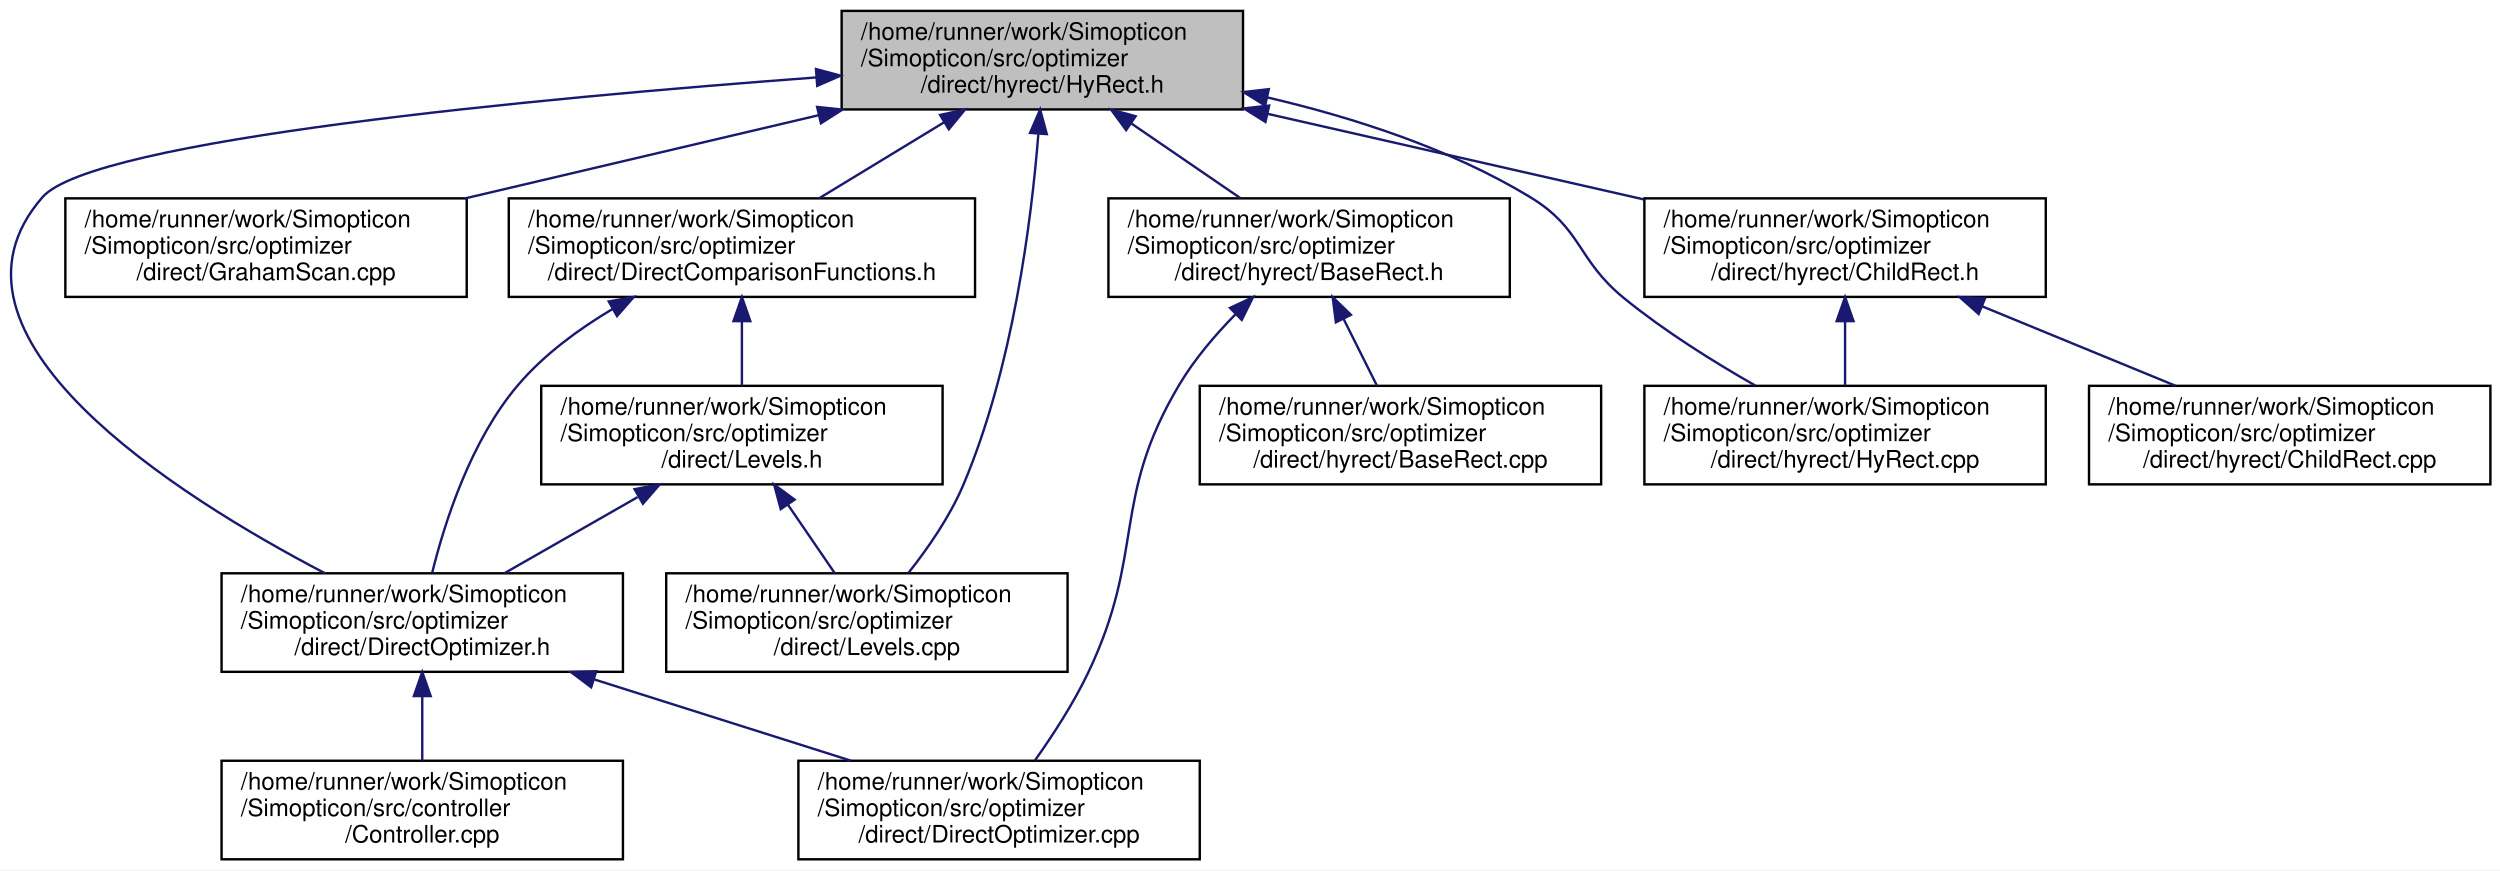
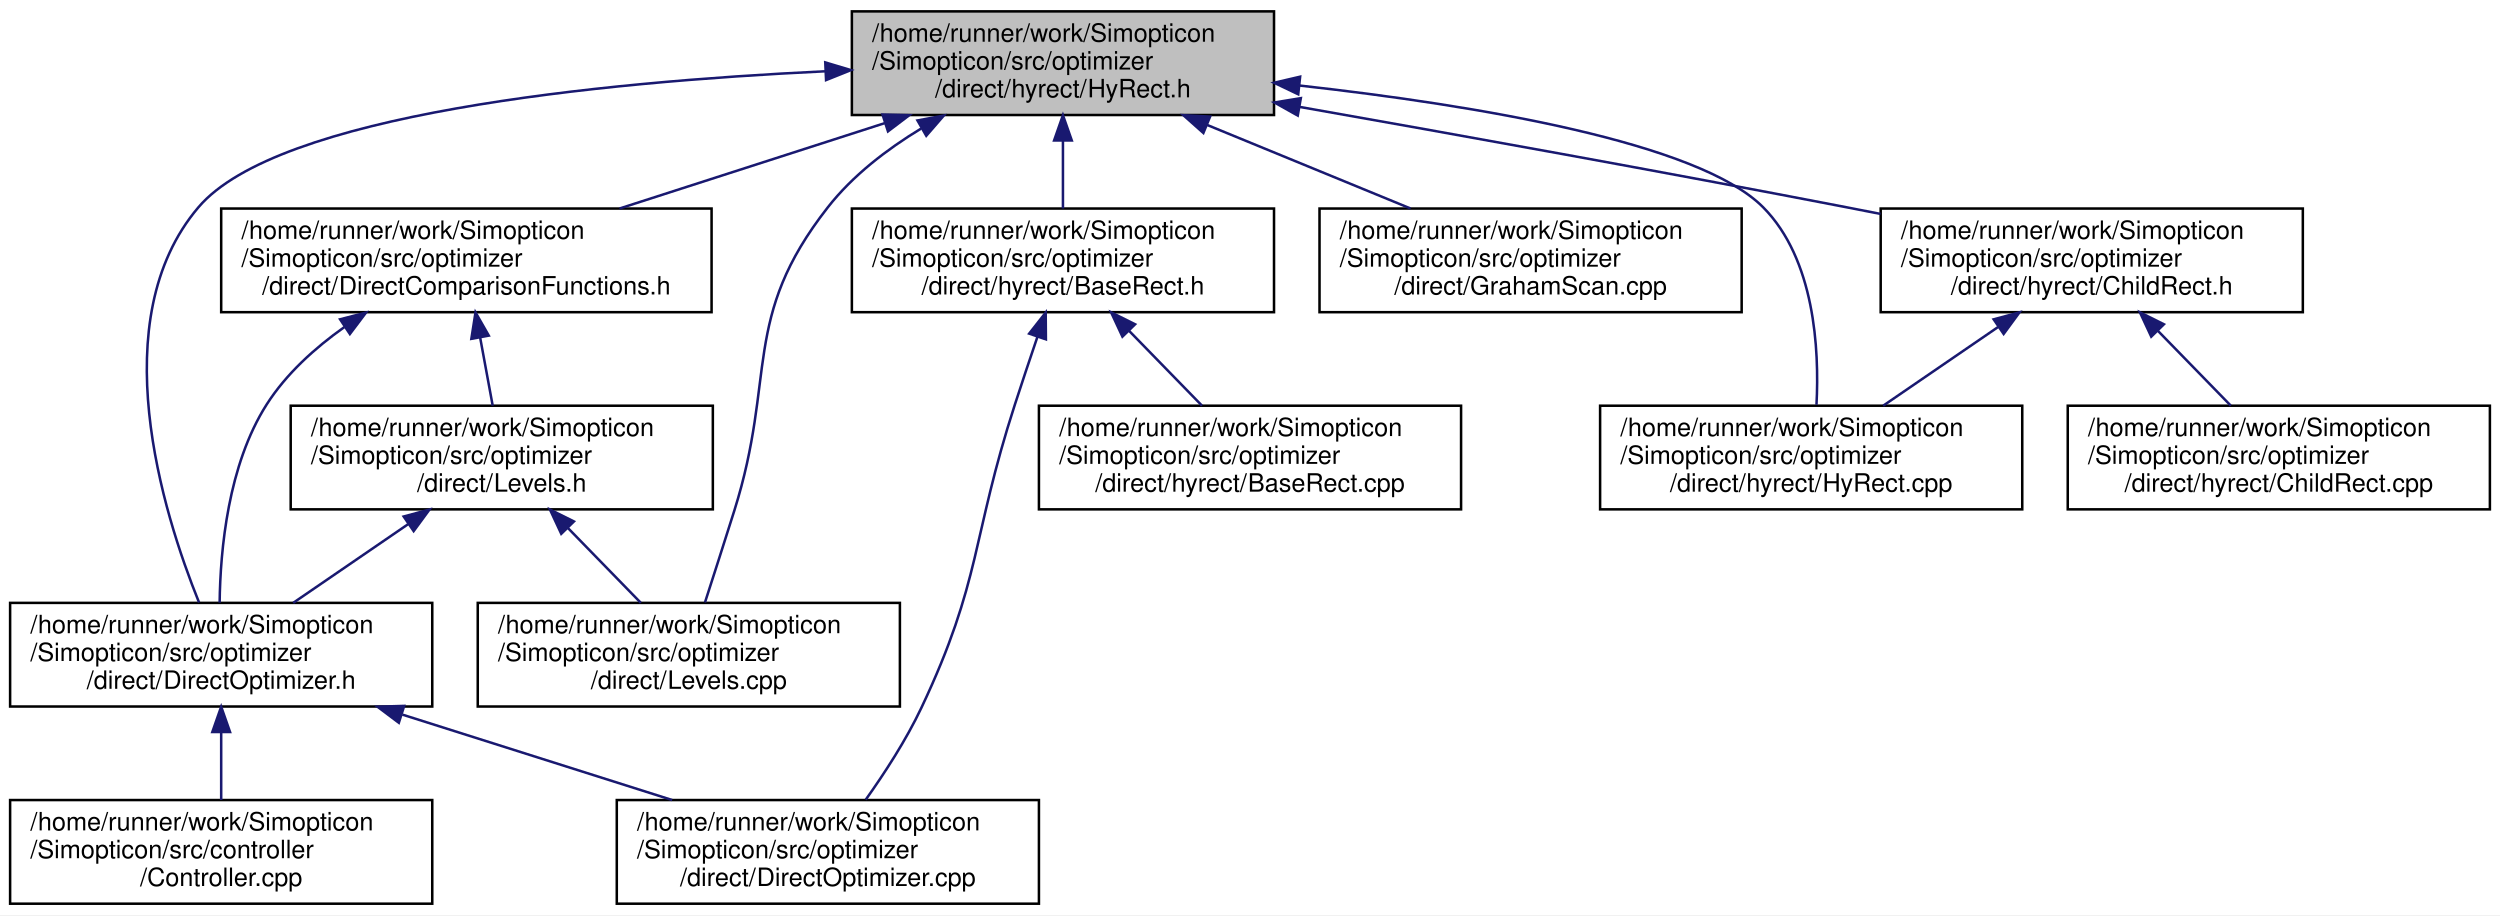
- <svg xmlns="http://www.w3.org/2000/svg" xmlns:xlink="http://www.w3.org/1999/xlink" width="1040pt" height="362pt" viewBox="0.00 0.00 1040.19 362.00">
+ <svg xmlns="http://www.w3.org/2000/svg" xmlns:xlink="http://www.w3.org/1999/xlink" width="989pt" height="362pt" viewBox="0.00 0.00 989.00 362.00">
  <g id="graph0" class="graph" transform="scale(1 1) rotate(0) translate(4 358)">
-     <polygon fill="white" stroke="transparent" points="-4,4 -4,-358 1036.19,-358 1036.19,4 -4,4" />
+     <polygon fill="white" stroke="transparent" points="-4,4 -4,-358 985,-358 985,4 -4,4" />
    <g id="node1" class="node">
      <g id="a_node1">
        <a xlink:title="In this file, the header of the HyRect class is defined.">
-           <polygon fill="#bfbfbf" stroke="black" points="346.19,-312.5 346.19,-353.5 513.19,-353.5 513.19,-312.5 346.19,-312.5" />
-           <text text-anchor="start" x="354.19" y="-341.5" font-family="Helvetica,sans-Serif" font-size="10.00">/home/runner/work/Simopticon</text>
-           <text text-anchor="start" x="354.19" y="-330.5" font-family="Helvetica,sans-Serif" font-size="10.00">/Simopticon/src/optimizer</text>
-           <text text-anchor="middle" x="429.69" y="-319.5" font-family="Helvetica,sans-Serif" font-size="10.00">/direct/hyrect/HyRect.h</text>
+           <polygon fill="#bfbfbf" stroke="black" points="333,-312.5 333,-353.5 500,-353.5 500,-312.5 333,-312.5" />
+           <text text-anchor="start" x="341" y="-341.5" font-family="Helvetica,sans-Serif" font-size="10.00">/home/runner/work/Simopticon</text>
+           <text text-anchor="start" x="341" y="-330.5" font-family="Helvetica,sans-Serif" font-size="10.00">/Simopticon/src/optimizer</text>
+           <text text-anchor="middle" x="416.5" y="-319.5" font-family="Helvetica,sans-Serif" font-size="10.00">/direct/hyrect/HyRect.h</text>
        </a>
      </g>
    </g>
    <g id="node2" class="node">
      <g id="a_node2">
        <a xlink:href="DirectOptimizer_8h.xhtml" target="_top" xlink:title="In this file, the header of the DirectOptimizer class is defined.">
-           <polygon fill="white" stroke="black" points="88.19,-78.5 88.19,-119.5 255.19,-119.5 255.19,-78.5 88.19,-78.5" />
-           <text text-anchor="start" x="96.19" y="-107.5" font-family="Helvetica,sans-Serif" font-size="10.00">/home/runner/work/Simopticon</text>
-           <text text-anchor="start" x="96.19" y="-96.5" font-family="Helvetica,sans-Serif" font-size="10.00">/Simopticon/src/optimizer</text>
-           <text text-anchor="middle" x="171.69" y="-85.5" font-family="Helvetica,sans-Serif" font-size="10.00">/direct/DirectOptimizer.h</text>
+           <polygon fill="white" stroke="black" points="0,-78.5 0,-119.5 167,-119.5 167,-78.5 0,-78.5" />
+           <text text-anchor="start" x="8" y="-107.5" font-family="Helvetica,sans-Serif" font-size="10.00">/home/runner/work/Simopticon</text>
+           <text text-anchor="start" x="8" y="-96.5" font-family="Helvetica,sans-Serif" font-size="10.00">/Simopticon/src/optimizer</text>
+           <text text-anchor="middle" x="83.5" y="-85.5" font-family="Helvetica,sans-Serif" font-size="10.00">/direct/DirectOptimizer.h</text>
        </a>
      </g>
    </g>
    <g id="edge1" class="edge">
-       <path fill="none" stroke="midnightblue" d="M335.76,-325.82C219.61,-317.19 34.58,-299.89 13.69,-276 -36.51,-218.58 69.32,-151.83 131.19,-119.52" />
-       <polygon fill="midnightblue" stroke="midnightblue" points="335.51,-329.31 345.74,-326.55 336.02,-322.32 335.51,-329.31" />
+       <path fill="none" stroke="midnightblue" d="M322.38,-329.8C232.35,-325.48 105.77,-312.81 74.5,-276 36.66,-231.46 60.3,-155.41 74.74,-119.66" />
+       <polygon fill="midnightblue" stroke="midnightblue" points="322.47,-333.31 332.62,-330.27 322.79,-326.32 322.47,-333.31" />
    </g>
    <g id="node5" class="node">
      <g id="a_node5">
-         <a xlink:href="GrahamScan_8cpp.xhtml" target="_top" xlink:title="In this file, the implementation of the GrahamScan class is defined.">
-           <polygon fill="white" stroke="black" points="23.19,-234.5 23.19,-275.5 190.19,-275.5 190.19,-234.5 23.19,-234.5" />
-           <text text-anchor="start" x="31.19" y="-263.5" font-family="Helvetica,sans-Serif" font-size="10.00">/home/runner/work/Simopticon</text>
-           <text text-anchor="start" x="31.19" y="-252.5" font-family="Helvetica,sans-Serif" font-size="10.00">/Simopticon/src/optimizer</text>
-           <text text-anchor="middle" x="106.69" y="-241.5" font-family="Helvetica,sans-Serif" font-size="10.00">/direct/GrahamScan.cpp</text>
+         <a xlink:href="DirectComparisonFunctions_8h.xhtml" target="_top" xlink:title="In this file, comparison functions are defined which are used in the direct module.">
+           <polygon fill="white" stroke="black" points="83.5,-234.5 83.5,-275.5 277.5,-275.5 277.5,-234.5 83.5,-234.5" />
+           <text text-anchor="start" x="91.5" y="-263.5" font-family="Helvetica,sans-Serif" font-size="10.00">/home/runner/work/Simopticon</text>
+           <text text-anchor="start" x="91.5" y="-252.5" font-family="Helvetica,sans-Serif" font-size="10.00">/Simopticon/src/optimizer</text>
+           <text text-anchor="middle" x="180.5" y="-241.5" font-family="Helvetica,sans-Serif" font-size="10.00">/direct/DirectComparisonFunctions.h</text>
        </a>
      </g>
    </g>
    <g id="edge4" class="edge">
-       <path fill="none" stroke="midnightblue" d="M336.75,-310.13C290.3,-299.2 234.57,-286.09 189.59,-275.51" />
-       <polygon fill="midnightblue" stroke="midnightblue" points="335.98,-313.54 346.51,-312.43 337.58,-306.73 335.98,-313.54" />
-     </g>
-     <g id="node6" class="node">
-       <g id="a_node6">
-         <a xlink:href="DirectComparisonFunctions_8h.xhtml" target="_top" xlink:title="In this file, comparison functions are defined which are used in the direct module.">
-           <polygon fill="white" stroke="black" points="207.69,-234.5 207.69,-275.5 401.69,-275.5 401.69,-234.5 207.69,-234.5" />
-           <text text-anchor="start" x="215.69" y="-263.5" font-family="Helvetica,sans-Serif" font-size="10.00">/home/runner/work/Simopticon</text>
-           <text text-anchor="start" x="215.69" y="-252.5" font-family="Helvetica,sans-Serif" font-size="10.00">/Simopticon/src/optimizer</text>
-           <text text-anchor="middle" x="304.69" y="-241.5" font-family="Helvetica,sans-Serif" font-size="10.00">/direct/DirectComparisonFunctions.h</text>
-         </a>
-       </g>
-     </g>
-     <g id="edge5" class="edge">
-       <path fill="none" stroke="midnightblue" d="M388.91,-307.2C371.99,-296.92 352.65,-285.16 336.78,-275.51" />
-       <polygon fill="midnightblue" stroke="midnightblue" points="387.14,-310.22 397.5,-312.43 390.78,-304.24 387.14,-310.22" />
+       <path fill="none" stroke="midnightblue" d="M346.02,-309.3C312.62,-298.55 273.11,-285.82 241.07,-275.51" />
+       <polygon fill="midnightblue" stroke="midnightblue" points="345.13,-312.69 355.72,-312.43 347.28,-306.03 345.13,-312.69" />
+     </g>
+     <g id="node7" class="node">
+       <g id="a_node7">
+         <a xlink:href="Levels_8cpp.xhtml" target="_top" xlink:title="In this file, the implementation of the Levels class is defined.">
+           <polygon fill="white" stroke="black" points="185,-78.5 185,-119.5 352,-119.5 352,-78.5 185,-78.5" />
+           <text text-anchor="start" x="193" y="-107.5" font-family="Helvetica,sans-Serif" font-size="10.00">/home/runner/work/Simopticon</text>
+           <text text-anchor="start" x="193" y="-96.5" font-family="Helvetica,sans-Serif" font-size="10.00">/Simopticon/src/optimizer</text>
+           <text text-anchor="middle" x="268.5" y="-85.5" font-family="Helvetica,sans-Serif" font-size="10.00">/direct/Levels.cpp</text>
+         </a>
+       </g>
+     </g>
+     <g id="edge14" class="edge">
+       <path fill="none" stroke="midnightblue" d="M360.42,-307.16C346.78,-298.9 333.31,-288.54 323.5,-276 289.11,-232.04 303.26,-209.23 286.5,-156 282.7,-143.92 278.35,-130.41 274.89,-119.68" />
+       <polygon fill="midnightblue" stroke="midnightblue" points="358.95,-310.35 369.37,-312.28 362.43,-304.28 358.95,-310.35" />
    </g>
    <g id="node8" class="node">
      <g id="a_node8">
-         <a xlink:href="Levels_8cpp.xhtml" target="_top" xlink:title="In this file, the implementation of the Levels class is defined.">
-           <polygon fill="white" stroke="black" points="273.19,-78.5 273.19,-119.5 440.19,-119.5 440.19,-78.5 273.19,-78.5" />
-           <text text-anchor="start" x="281.19" y="-107.5" font-family="Helvetica,sans-Serif" font-size="10.00">/home/runner/work/Simopticon</text>
-           <text text-anchor="start" x="281.19" y="-96.5" font-family="Helvetica,sans-Serif" font-size="10.00">/Simopticon/src/optimizer</text>
-           <text text-anchor="middle" x="356.69" y="-85.5" font-family="Helvetica,sans-Serif" font-size="10.00">/direct/Levels.cpp</text>
-         </a>
-       </g>
-     </g>
-     <g id="edge14" class="edge">
-       <path fill="none" stroke="midnightblue" d="M428.03,-302.17C425.16,-266.22 417.4,-204.6 396.69,-156 391.12,-142.92 382.09,-129.9 374.01,-119.71" />
-       <polygon fill="midnightblue" stroke="midnightblue" points="424.57,-302.74 428.78,-312.46 431.55,-302.23 424.57,-302.74" />
-     </g>
-     <g id="node9" class="node">
-       <g id="a_node9">
        <a xlink:href="BaseRect_8h.xhtml" target="_top" xlink:title="In this file, the header of the BaseRect class is defined.">
-           <polygon fill="white" stroke="black" points="457.19,-234.5 457.19,-275.5 624.19,-275.5 624.19,-234.5 457.19,-234.5" />
-           <text text-anchor="start" x="465.19" y="-263.5" font-family="Helvetica,sans-Serif" font-size="10.00">/home/runner/work/Simopticon</text>
-           <text text-anchor="start" x="465.19" y="-252.5" font-family="Helvetica,sans-Serif" font-size="10.00">/Simopticon/src/optimizer</text>
-           <text text-anchor="middle" x="540.69" y="-241.5" font-family="Helvetica,sans-Serif" font-size="10.00">/direct/hyrect/BaseRect.h</text>
-         </a>
-       </g>
-     </g>
-     <g id="edge10" class="edge">
-       <path fill="none" stroke="midnightblue" d="M466.74,-306.64C481.56,-296.49 498.37,-284.98 512.21,-275.51" />
-       <polygon fill="midnightblue" stroke="midnightblue" points="464.55,-303.89 458.28,-312.43 468.51,-309.67 464.55,-303.89" />
+           <polygon fill="white" stroke="black" points="333,-234.5 333,-275.5 500,-275.5 500,-234.5 333,-234.5" />
+           <text text-anchor="start" x="341" y="-263.5" font-family="Helvetica,sans-Serif" font-size="10.00">/home/runner/work/Simopticon</text>
+           <text text-anchor="start" x="341" y="-252.5" font-family="Helvetica,sans-Serif" font-size="10.00">/Simopticon/src/optimizer</text>
+           <text text-anchor="middle" x="416.5" y="-241.5" font-family="Helvetica,sans-Serif" font-size="10.00">/direct/hyrect/BaseRect.h</text>
+         </a>
+       </g>
+     </g>
+     <g id="edge9" class="edge">
+       <path fill="none" stroke="midnightblue" d="M416.5,-302.3C416.5,-293.3 416.5,-283.65 416.5,-275.51" />
+       <polygon fill="midnightblue" stroke="midnightblue" points="413,-302.43 416.5,-312.43 420,-302.43 413,-302.43" />
+     </g>
+     <g id="node10" class="node">
+       <g id="a_node10">
+         <a xlink:href="GrahamScan_8cpp.xhtml" target="_top" xlink:title="In this file, the implementation of the GrahamScan class is defined.">
+           <polygon fill="white" stroke="black" points="518,-234.5 518,-275.5 685,-275.5 685,-234.5 518,-234.5" />
+           <text text-anchor="start" x="526" y="-263.5" font-family="Helvetica,sans-Serif" font-size="10.00">/home/runner/work/Simopticon</text>
+           <text text-anchor="start" x="526" y="-252.5" font-family="Helvetica,sans-Serif" font-size="10.00">/Simopticon/src/optimizer</text>
+           <text text-anchor="middle" x="601.5" y="-241.5" font-family="Helvetica,sans-Serif" font-size="10.00">/direct/GrahamScan.cpp</text>
+         </a>
+       </g>
+     </g>
+     <g id="edge12" class="edge">
+       <path fill="none" stroke="midnightblue" d="M473.44,-308.61C499.26,-298 529.44,-285.6 554.02,-275.51" />
+       <polygon fill="midnightblue" stroke="midnightblue" points="472.06,-305.39 464.14,-312.43 474.72,-311.87 472.06,-305.39" />
    </g>
    <g id="node11" class="node">
      <g id="a_node11">
        <a xlink:href="HyRect_8cpp.xhtml" target="_top" xlink:title="In this file, the implementation of the HyRect class is defined.">
-           <polygon fill="white" stroke="black" points="680.19,-156.5 680.19,-197.5 847.19,-197.5 847.19,-156.5 680.19,-156.5" />
-           <text text-anchor="start" x="688.19" y="-185.5" font-family="Helvetica,sans-Serif" font-size="10.00">/home/runner/work/Simopticon</text>
-           <text text-anchor="start" x="688.19" y="-174.5" font-family="Helvetica,sans-Serif" font-size="10.00">/Simopticon/src/optimizer</text>
-           <text text-anchor="middle" x="763.69" y="-163.5" font-family="Helvetica,sans-Serif" font-size="10.00">/direct/hyrect/HyRect.cpp</text>
+           <polygon fill="white" stroke="black" points="629,-156.5 629,-197.5 796,-197.5 796,-156.5 629,-156.5" />
+           <text text-anchor="start" x="637" y="-185.5" font-family="Helvetica,sans-Serif" font-size="10.00">/home/runner/work/Simopticon</text>
+           <text text-anchor="start" x="637" y="-174.5" font-family="Helvetica,sans-Serif" font-size="10.00">/Simopticon/src/optimizer</text>
+           <text text-anchor="middle" x="712.5" y="-163.5" font-family="Helvetica,sans-Serif" font-size="10.00">/direct/hyrect/HyRect.cpp</text>
        </a>
      </g>
    </g>
    <g id="edge13" class="edge">
-       <path fill="none" stroke="midnightblue" d="M523.42,-317.47C559.4,-309.07 599.7,-296.04 632.69,-276 654.47,-262.78 651.96,-250.11 671.69,-234 688.5,-220.28 708.96,-207.5 726.32,-197.62" />
-       <polygon fill="midnightblue" stroke="midnightblue" points="522.39,-314.11 513.4,-319.72 523.92,-320.94 522.39,-314.11" />
+       <path fill="none" stroke="midnightblue" d="M510.21,-324.15C580.23,-316.32 668.06,-301.65 693.5,-276 713.88,-255.45 715.76,-220.01 714.6,-197.85" />
+       <polygon fill="midnightblue" stroke="midnightblue" points="509.58,-320.7 500.02,-325.26 510.33,-327.66 509.58,-320.7" />
    </g>
    <g id="node12" class="node">
      <g id="a_node12">
        <a xlink:href="ChildRect_8h.xhtml" target="_top" xlink:title="In this file, the header of the ChildRect class is defined.">
-           <polygon fill="white" stroke="black" points="680.19,-234.5 680.19,-275.5 847.19,-275.5 847.19,-234.5 680.19,-234.5" />
-           <text text-anchor="start" x="688.19" y="-263.5" font-family="Helvetica,sans-Serif" font-size="10.00">/home/runner/work/Simopticon</text>
-           <text text-anchor="start" x="688.19" y="-252.5" font-family="Helvetica,sans-Serif" font-size="10.00">/Simopticon/src/optimizer</text>
-           <text text-anchor="middle" x="763.69" y="-241.5" font-family="Helvetica,sans-Serif" font-size="10.00">/direct/hyrect/ChildRect.h</text>
+           <polygon fill="white" stroke="black" points="740,-234.5 740,-275.5 907,-275.5 907,-234.5 740,-234.5" />
+           <text text-anchor="start" x="748" y="-263.5" font-family="Helvetica,sans-Serif" font-size="10.00">/home/runner/work/Simopticon</text>
+           <text text-anchor="start" x="748" y="-252.5" font-family="Helvetica,sans-Serif" font-size="10.00">/Simopticon/src/optimizer</text>
+           <text text-anchor="middle" x="823.5" y="-241.5" font-family="Helvetica,sans-Serif" font-size="10.00">/direct/hyrect/ChildRect.h</text>
        </a>
      </g>
    </g>
    <g id="edge15" class="edge">
-       <path fill="none" stroke="midnightblue" d="M523.56,-310.64C572.75,-299.45 632.51,-285.85 680.1,-275.02" />
-       <polygon fill="midnightblue" stroke="midnightblue" points="522.52,-307.29 513.54,-312.92 524.07,-314.11 522.52,-307.29" />
+       <path fill="none" stroke="midnightblue" d="M510.23,-315.69C571.78,-304.82 654.02,-290.02 726.5,-276 730.89,-275.15 735.39,-274.27 739.93,-273.37" />
+       <polygon fill="midnightblue" stroke="midnightblue" points="509.39,-312.28 500.15,-317.46 510.61,-319.17 509.39,-312.28" />
    </g>
    <g id="node3" class="node">
      <g id="a_node3">
        <a xlink:href="Controller_8cpp.xhtml" target="_top" xlink:title="In this file, the implementation of the Controller class is defined.">
-           <polygon fill="white" stroke="black" points="88.19,-0.5 88.19,-41.5 255.19,-41.5 255.19,-0.5 88.19,-0.5" />
-           <text text-anchor="start" x="96.19" y="-29.5" font-family="Helvetica,sans-Serif" font-size="10.00">/home/runner/work/Simopticon</text>
-           <text text-anchor="start" x="96.19" y="-18.5" font-family="Helvetica,sans-Serif" font-size="10.00">/Simopticon/src/controller</text>
-           <text text-anchor="middle" x="171.69" y="-7.5" font-family="Helvetica,sans-Serif" font-size="10.00">/Controller.cpp</text>
+           <polygon fill="white" stroke="black" points="0,-0.5 0,-41.5 167,-41.5 167,-0.5 0,-0.5" />
+           <text text-anchor="start" x="8" y="-29.5" font-family="Helvetica,sans-Serif" font-size="10.00">/home/runner/work/Simopticon</text>
+           <text text-anchor="start" x="8" y="-18.5" font-family="Helvetica,sans-Serif" font-size="10.00">/Simopticon/src/controller</text>
+           <text text-anchor="middle" x="83.5" y="-7.5" font-family="Helvetica,sans-Serif" font-size="10.00">/Controller.cpp</text>
        </a>
      </g>
    </g>
    <g id="edge2" class="edge">
-       <path fill="none" stroke="midnightblue" d="M171.69,-68.3C171.69,-59.3 171.69,-49.65 171.69,-41.51" />
-       <polygon fill="midnightblue" stroke="midnightblue" points="168.19,-68.43 171.69,-78.43 175.19,-68.43 168.19,-68.43" />
+       <path fill="none" stroke="midnightblue" d="M83.5,-68.3C83.5,-59.3 83.5,-49.65 83.5,-41.51" />
+       <polygon fill="midnightblue" stroke="midnightblue" points="80,-68.43 83.5,-78.43 87,-68.43 80,-68.43" />
    </g>
    <g id="node4" class="node">
      <g id="a_node4">
        <a xlink:href="DirectOptimizer_8cpp.xhtml" target="_top" xlink:title="In this file, the implementation of the DirectOptimizer class is defined.">
-           <polygon fill="white" stroke="black" points="328.19,-0.5 328.19,-41.5 495.19,-41.5 495.19,-0.5 328.19,-0.5" />
-           <text text-anchor="start" x="336.19" y="-29.5" font-family="Helvetica,sans-Serif" font-size="10.00">/home/runner/work/Simopticon</text>
-           <text text-anchor="start" x="336.19" y="-18.5" font-family="Helvetica,sans-Serif" font-size="10.00">/Simopticon/src/optimizer</text>
-           <text text-anchor="middle" x="411.69" y="-7.5" font-family="Helvetica,sans-Serif" font-size="10.00">/direct/DirectOptimizer.cpp</text>
+           <polygon fill="white" stroke="black" points="240,-0.5 240,-41.5 407,-41.5 407,-0.5 240,-0.5" />
+           <text text-anchor="start" x="248" y="-29.5" font-family="Helvetica,sans-Serif" font-size="10.00">/home/runner/work/Simopticon</text>
+           <text text-anchor="start" x="248" y="-18.5" font-family="Helvetica,sans-Serif" font-size="10.00">/Simopticon/src/optimizer</text>
+           <text text-anchor="middle" x="323.5" y="-7.5" font-family="Helvetica,sans-Serif" font-size="10.00">/direct/DirectOptimizer.cpp</text>
        </a>
      </g>
    </g>
    <g id="edge3" class="edge">
-       <path fill="none" stroke="midnightblue" d="M243.37,-75.3C277.34,-64.55 317.52,-51.82 350.1,-41.51" />
-       <polygon fill="midnightblue" stroke="midnightblue" points="241.98,-72.07 233.5,-78.43 244.09,-78.75 241.98,-72.07" />
+       <path fill="none" stroke="midnightblue" d="M155.17,-75.3C189.14,-64.55 229.32,-51.82 261.9,-41.51" />
+       <polygon fill="midnightblue" stroke="midnightblue" points="153.78,-72.07 145.31,-78.43 155.9,-78.75 153.78,-72.07" />
+     </g>
+     <g id="edge5" class="edge">
+       <path fill="none" stroke="midnightblue" d="M132.25,-228.63C120.56,-220.34 109.21,-210.09 101.5,-198 86.24,-174.08 83.15,-140.59 82.89,-119.61" />
+       <polygon fill="midnightblue" stroke="midnightblue" points="130.53,-231.69 140.79,-234.33 134.41,-225.86 130.53,-231.69" />
+     </g>
+     <g id="node6" class="node">
+       <g id="a_node6">
+         <a xlink:href="Levels_8h.xhtml" target="_top" xlink:title="In this file, the header of the Levels class is defined.">
+           <polygon fill="white" stroke="black" points="111,-156.5 111,-197.5 278,-197.5 278,-156.5 111,-156.5" />
+           <text text-anchor="start" x="119" y="-185.5" font-family="Helvetica,sans-Serif" font-size="10.00">/home/runner/work/Simopticon</text>
+           <text text-anchor="start" x="119" y="-174.5" font-family="Helvetica,sans-Serif" font-size="10.00">/Simopticon/src/optimizer</text>
+           <text text-anchor="middle" x="194.5" y="-163.5" font-family="Helvetica,sans-Serif" font-size="10.00">/direct/Levels.h</text>
+         </a>
+       </g>
    </g>
    <g id="edge6" class="edge">
-       <path fill="none" stroke="midnightblue" d="M250.94,-229.52C236.77,-221.1 222.45,-210.57 211.69,-198 191.97,-174.97 181.06,-140.92 175.79,-119.62" />
-       <polygon fill="midnightblue" stroke="midnightblue" points="249.28,-232.6 259.71,-234.48 252.73,-226.51 249.28,-232.6" />
-     </g>
-     <g id="node7" class="node">
-       <g id="a_node7">
-         <a xlink:href="Levels_8h.xhtml" target="_top" xlink:title="In this file, the header of the Levels class is defined.">
-           <polygon fill="white" stroke="black" points="221.19,-156.5 221.19,-197.5 388.19,-197.5 388.19,-156.5 221.19,-156.5" />
-           <text text-anchor="start" x="229.19" y="-185.5" font-family="Helvetica,sans-Serif" font-size="10.00">/home/runner/work/Simopticon</text>
-           <text text-anchor="start" x="229.19" y="-174.5" font-family="Helvetica,sans-Serif" font-size="10.00">/Simopticon/src/optimizer</text>
-           <text text-anchor="middle" x="304.69" y="-163.5" font-family="Helvetica,sans-Serif" font-size="10.00">/direct/Levels.h</text>
-         </a>
-       </g>
+       <path fill="none" stroke="midnightblue" d="M185.92,-224.59C187.59,-215.51 189.39,-205.74 190.91,-197.51" />
+       <polygon fill="midnightblue" stroke="midnightblue" points="182.47,-223.96 184.11,-234.43 189.36,-225.23 182.47,-223.96" />
    </g>
    <g id="edge7" class="edge">
-       <path fill="none" stroke="midnightblue" d="M304.69,-224.3C304.69,-215.3 304.69,-205.65 304.69,-197.51" />
-       <polygon fill="midnightblue" stroke="midnightblue" points="301.19,-224.43 304.69,-234.43 308.19,-224.43 301.19,-224.43" />
+       <path fill="none" stroke="midnightblue" d="M157.45,-150.64C142.63,-140.49 125.83,-128.98 111.99,-119.51" />
+       <polygon fill="midnightblue" stroke="midnightblue" points="155.69,-153.67 165.91,-156.43 159.64,-147.89 155.69,-153.67" />
    </g>
    <g id="edge8" class="edge">
-       <path fill="none" stroke="midnightblue" d="M261.3,-151.2C243.3,-140.92 222.72,-129.16 205.83,-119.51" />
-       <polygon fill="midnightblue" stroke="midnightblue" points="260.02,-154.51 270.44,-156.43 263.5,-148.43 260.02,-154.51" />
-     </g>
-     <g id="edge9" class="edge">
-       <path fill="none" stroke="midnightblue" d="M323.82,-148.05C330.31,-138.57 337.41,-128.18 343.35,-119.51" />
-       <polygon fill="midnightblue" stroke="midnightblue" points="320.84,-146.2 318.09,-156.43 326.62,-150.15 320.84,-146.2" />
+       <path fill="none" stroke="midnightblue" d="M220.59,-149.2C230.12,-139.42 240.71,-128.54 249.51,-119.51" />
+       <polygon fill="midnightblue" stroke="midnightblue" points="218.03,-146.82 213.56,-156.43 223.04,-151.71 218.03,-146.82" />
+     </g>
+     <g id="edge10" class="edge">
+       <path fill="none" stroke="midnightblue" d="M406.4,-224.73C403.48,-216.14 400.32,-206.71 397.5,-198 380.31,-144.9 384.35,-128.46 360.5,-78 354.48,-65.25 345.88,-52.04 338.49,-41.66" />
+       <polygon fill="midnightblue" stroke="midnightblue" points="403.14,-226.02 409.68,-234.35 409.76,-223.75 403.14,-226.02" />
+     </g>
+     <g id="node9" class="node">
+       <g id="a_node9">
+         <a xlink:href="BaseRect_8cpp.xhtml" target="_top" xlink:title="In this file, the implementation of the BaseRect class is defined.">
+           <polygon fill="white" stroke="black" points="407,-156.5 407,-197.5 574,-197.5 574,-156.5 407,-156.5" />
+           <text text-anchor="start" x="415" y="-185.5" font-family="Helvetica,sans-Serif" font-size="10.00">/home/runner/work/Simopticon</text>
+           <text text-anchor="start" x="415" y="-174.5" font-family="Helvetica,sans-Serif" font-size="10.00">/Simopticon/src/optimizer</text>
+           <text text-anchor="middle" x="490.5" y="-163.5" font-family="Helvetica,sans-Serif" font-size="10.00">/direct/hyrect/BaseRect.cpp</text>
+         </a>
+       </g>
    </g>
    <g id="edge11" class="edge">
-       <path fill="none" stroke="midnightblue" d="M510,-227.21C501.52,-218.58 492.95,-208.5 486.69,-198 458.08,-149.93 472.79,-128.49 448.69,-78 442.62,-65.28 434.02,-52.07 426.64,-41.68" />
-       <polygon fill="midnightblue" stroke="midnightblue" points="507.77,-229.92 517.37,-234.41 512.66,-224.92 507.77,-229.92" />
-     </g>
-     <g id="node10" class="node">
-       <g id="a_node10">
-         <a xlink:href="BaseRect_8cpp.xhtml" target="_top" xlink:title="In this file, the implementation of the BaseRect class is defined.">
-           <polygon fill="white" stroke="black" points="495.19,-156.5 495.19,-197.5 662.19,-197.5 662.19,-156.5 495.19,-156.5" />
-           <text text-anchor="start" x="503.19" y="-185.5" font-family="Helvetica,sans-Serif" font-size="10.00">/home/runner/work/Simopticon</text>
-           <text text-anchor="start" x="503.19" y="-174.5" font-family="Helvetica,sans-Serif" font-size="10.00">/Simopticon/src/optimizer</text>
-           <text text-anchor="middle" x="578.69" y="-163.5" font-family="Helvetica,sans-Serif" font-size="10.00">/direct/hyrect/BaseRect.cpp</text>
-         </a>
-       </g>
-     </g>
-     <g id="edge12" class="edge">
-       <path fill="none" stroke="midnightblue" d="M554.96,-225.47C559.62,-216.14 564.69,-206.01 568.94,-197.51" />
-       <polygon fill="midnightblue" stroke="midnightblue" points="551.82,-223.92 550.48,-234.43 558.08,-227.05 551.82,-223.92" />
+       <path fill="none" stroke="midnightblue" d="M442.59,-227.2C452.12,-217.42 462.71,-206.54 471.51,-197.51" />
+       <polygon fill="midnightblue" stroke="midnightblue" points="440.03,-224.82 435.56,-234.43 445.04,-229.71 440.03,-224.82" />
    </g>
    <g id="edge17" class="edge">
-       <path fill="none" stroke="midnightblue" d="M763.69,-224.3C763.69,-215.3 763.69,-205.65 763.69,-197.51" />
-       <polygon fill="midnightblue" stroke="midnightblue" points="760.19,-224.43 763.69,-234.43 767.19,-224.43 760.19,-224.43" />
+       <path fill="none" stroke="midnightblue" d="M786.45,-228.64C771.63,-218.49 754.83,-206.98 740.99,-197.51" />
+       <polygon fill="midnightblue" stroke="midnightblue" points="784.69,-231.67 794.91,-234.43 788.64,-225.89 784.69,-231.67" />
    </g>
    <g id="node13" class="node">
      <g id="a_node13">
        <a xlink:href="ChildRect_8cpp.xhtml" target="_top" xlink:title="In this file, the implementation of the ChildRect class is defined.">
-           <polygon fill="white" stroke="black" points="865.19,-156.5 865.19,-197.5 1032.19,-197.5 1032.19,-156.5 865.19,-156.5" />
-           <text text-anchor="start" x="873.19" y="-185.5" font-family="Helvetica,sans-Serif" font-size="10.00">/home/runner/work/Simopticon</text>
-           <text text-anchor="start" x="873.19" y="-174.5" font-family="Helvetica,sans-Serif" font-size="10.00">/Simopticon/src/optimizer</text>
-           <text text-anchor="middle" x="948.69" y="-163.5" font-family="Helvetica,sans-Serif" font-size="10.00">/direct/hyrect/ChildRect.cpp</text>
+           <polygon fill="white" stroke="black" points="814,-156.5 814,-197.5 981,-197.5 981,-156.5 814,-156.5" />
+           <text text-anchor="start" x="822" y="-185.5" font-family="Helvetica,sans-Serif" font-size="10.00">/home/runner/work/Simopticon</text>
+           <text text-anchor="start" x="822" y="-174.5" font-family="Helvetica,sans-Serif" font-size="10.00">/Simopticon/src/optimizer</text>
+           <text text-anchor="middle" x="897.5" y="-163.5" font-family="Helvetica,sans-Serif" font-size="10.00">/direct/hyrect/ChildRect.cpp</text>
        </a>
      </g>
    </g>
    <g id="edge16" class="edge">
-       <path fill="none" stroke="midnightblue" d="M820.63,-230.61C846.45,-220 876.64,-207.6 901.21,-197.51" />
-       <polygon fill="midnightblue" stroke="midnightblue" points="819.26,-227.39 811.34,-234.43 821.92,-233.87 819.26,-227.39" />
+       <path fill="none" stroke="midnightblue" d="M849.59,-227.2C859.12,-217.42 869.71,-206.54 878.51,-197.51" />
+       <polygon fill="midnightblue" stroke="midnightblue" points="847.03,-224.82 842.56,-234.43 852.04,-229.71 847.03,-224.82" />
    </g>
  </g>
</svg>
